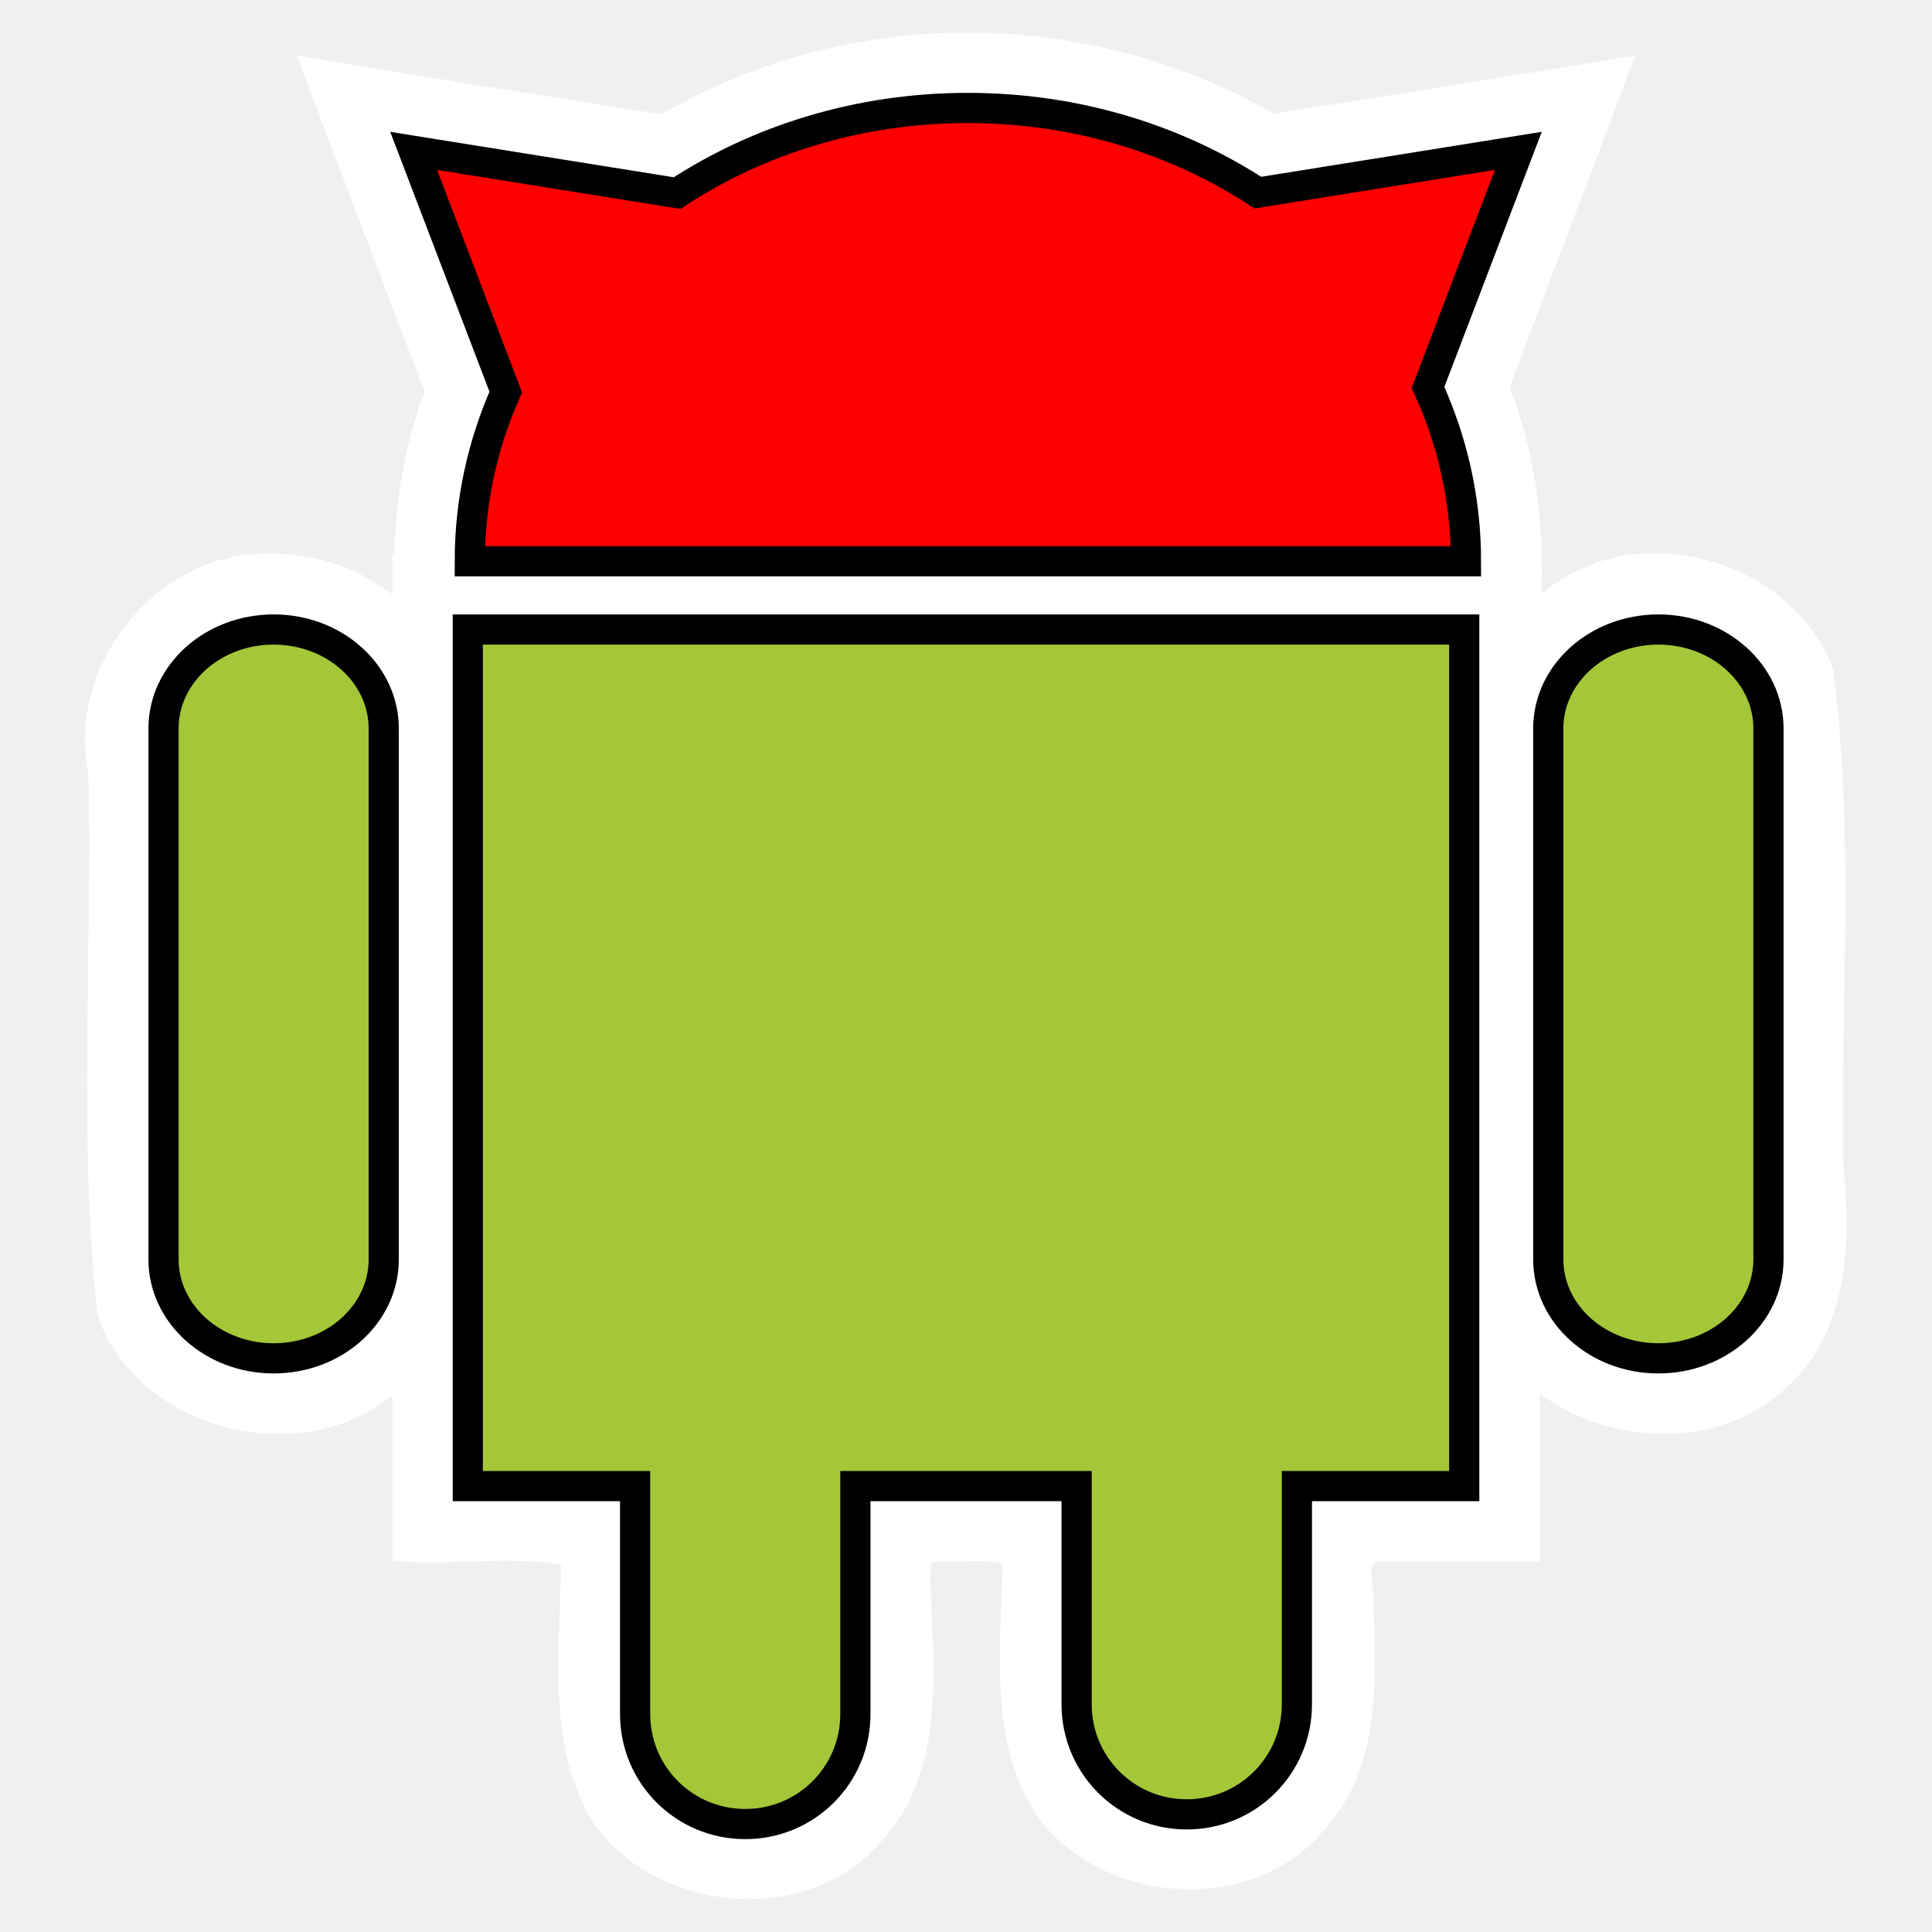
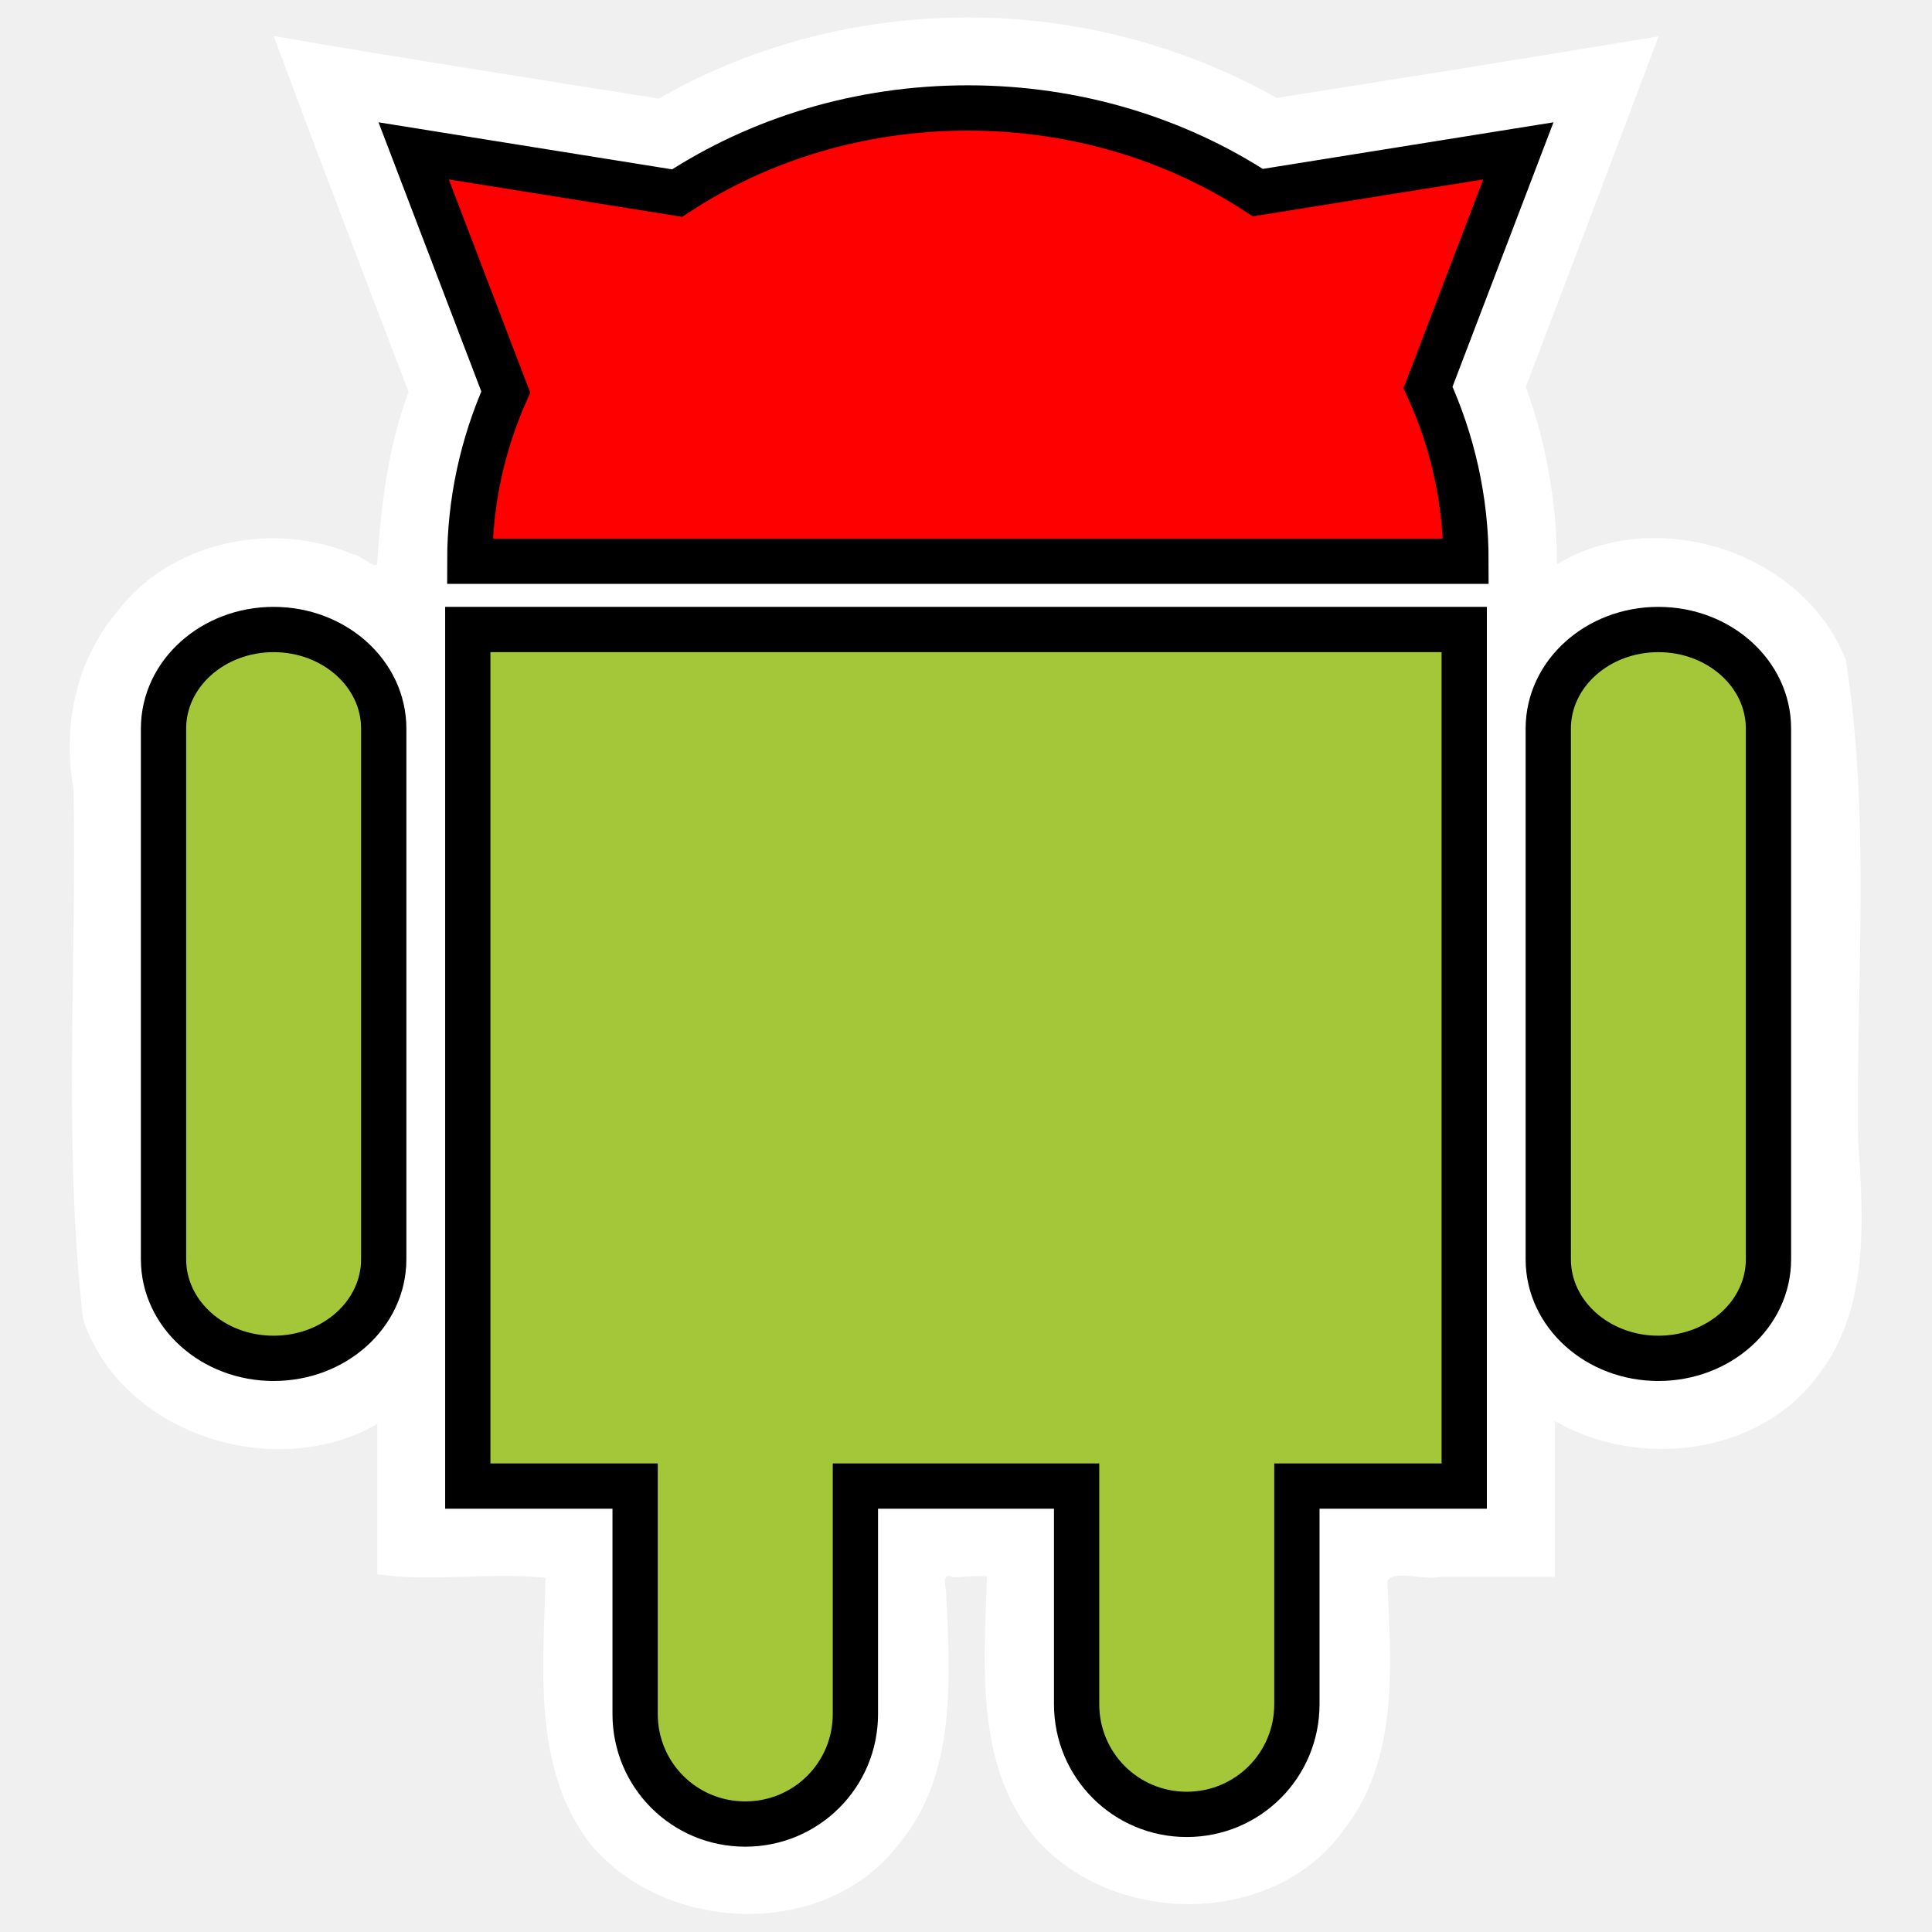
<svg xmlns="http://www.w3.org/2000/svg" width="512" height="512" id="svg2" version="1.1">
  <defs id="defs4" />
  <g id="layer1" transform="translate(0,-540.3622)">
-     <g id="g3796" style="fill:#ffffff;fill-opacity:1;stroke:none;stroke-opacity:1">
-       <path id="path3023-3" d="m 253.531,549.031 c -27.354,0.463 -54.64,7.82 -78.188,21.625 -32.228,-5.083 -64.46,-10.155 -96.625,-15.625 11.076,29.779 22.483,59.439 33.812,89.125 -7.719,20.563 -9.528,43.116 -7.125,64.969 100.708,0 201.417,0 302.125,0 2.72,-22.294 0.54,-45.295 -7.469,-66.25 11.077,-29.278 22.339,-58.487 33.281,-87.812 -31.907,5.329 -63.859,10.392 -95.812,15.438 -25.284,-14.634 -54.712,-22.018 -84,-21.469 z" style="fill:#ffffff;fill-opacity:1;stroke:none;stroke-opacity:1" />
-       <path id="rect3027-9" d="m 104,689.219 c 0,88.25 0,176.5 0,264.75 14.717,1.501 30.613,-1.402 44.656,1.062 -0.181,22.882 -4.045,48.391 8.781,68.719 17.077,23.919 57.477,27.45 76.531,4.062 14.79,-16.128 13.941,-39.68 12.901,-60.155 0.271,-4.392 -1.121,-9.279 0.224,-13.377 6.065,0.252 12.93,-0.79 18.562,0.344 -0.334,22.542 -3.947,47.987 9.625,67.594 17.461,23.192 57.211,25.902 75.812,2.812 14.935,-16.304 13.701,-40.177 12.781,-60.875 0.631,-3.382 -2.809,-11.043 2.812,-9.938 13.792,0 27.583,0 41.375,0 0,-89 0,-178 0,-267 -101.354,0 -202.708,0 -304.062,0 l 0,1 0,1 z" style="fill:#ffffff;fill-opacity:1;stroke:none;stroke-opacity:1" />
-       <path id="rect3029-0" d="m 71.031,687.125 c -29.118,-0.743 -53.543,29.535 -47.625,57.875 1.109,47.848 -2.655,95.898 2.344,143.594 10.502,32.046 57.482,42.643 81.156,18.875 15.714,-14.162 16.867,-37.443 14.648,-57.25 -0.862,-44.197 3.047,-88.756 -2.742,-132.688 C 111.572,698.547 91.11,686.458 71.031,687.125 z" style="fill:#ffffff;fill-opacity:1;stroke:none;stroke-opacity:1" />
-       <path id="rect3029-3-5" d="m 437.844,687.031 c -29.063,-0.466 -53.326,29.697 -47.469,58 1.059,47.768 -2.53,95.778 2.219,143.375 10.363,31.981 57.25,42.821 81.094,19.344 16.332,-14.661 16.889,-38.671 14.812,-59 -0.773,-43.692 3.017,-87.648 -2.719,-131.125 -7.17,-19.275 -27.791,-31.031 -47.938,-30.594 z" style="fill:#ffffff;fill-opacity:1;stroke:none;stroke-opacity:1" />
-     </g>
+     <path style="fill:#ffffff;fill-opacity:1;stroke:none" d="m 253.469,545.031 c -27.523,0.437 -55.108,7.749 -78.875,21.469 -34.04,-5.411 -68.095,-10.743 -102.062,-16.594 11.707,31.514 23.734,62.912 35.75,94.312 -5.425,14.455 -7.326,30.047 -8.312,45.281 -0.065,2.214 -4.516,-2.176 -6.312,-2.188 -21.552,-9.259 -49.035,-3.371 -63.094,15.781 -10.557,12.716 -14.031,30.156 -11.081,46.312 0.912,46.818 -2.79,93.86 2.519,140.5 10.031,30.545 50.813,43.515 78,27.812 0,13.281 0,26.562 0,39.844 14.799,2.111 29.768,-0.62 44.594,0.938 -0.627,23.454 -3.495,50.003 11.406,69.969 19.716,24.575 63.027,26.235 82.382,0.35 15.274,-18.38 13.379,-44.166 12.337,-66.631 -0.196,-1.753 -1.175,-5.211 1.812,-3.875 3.012,0.08 6.033,-0.575 9.031,-0.156 -0.797,23.008 -3.126,49.295 12.107,68.426 20.136,24.483 63.89,25.052 82.581,-1.489 14.394,-18.381 12.5,-43.428 11.406,-65.469 0.909,-3.624 10.199,-0.229 14.031,-1.406 10.125,0 20.25,0 30.375,0 0,-13.75 0,-27.5 0,-41.25 22.021,12.724 53.921,9.137 69.531,-11.844 13.891,-17.572 12.273,-41.583 10.82,-62.75 -0.523,-42.356 3.361,-85.149 -3.257,-127.156 -11.331,-28.726 -50.263,-41.141 -76.531,-25.344 -0.071,-15.984 -2.768,-31.98 -8.281,-46.969 11.79,-30.946 23.554,-61.901 35.188,-92.906 -33.71,5.622 -67.461,10.991 -101.219,16.312 -25.658,-14.478 -55.297,-21.884 -84.844,-21.281 z" id="path3023-3" />
    <g id="g4014" transform="translate(3.8146973e-6,-9.171865)" style="stroke:none">
-       <path transform="translate(0,540.3622)" id="path3023" d="m 256.5,37.781 c -28.752,0 -55.383,8.361 -77.062,22.562 L 109.625,49.156 134.031,113.062 C 127.894,126.924 124.5,142.046 124.5,157.906 l 264,0 c 0,-16.322 -3.582,-31.875 -10.062,-46.062 l 23.938,-62.688 -69.031,11.062 C 311.699,46.092 285.169,37.781 256.5,37.781 z" style="fill:#ff0000;fill-opacity:1;stroke:#000000;stroke-width:8;stroke-linecap:butt;stroke-linejoin:miter;stroke-miterlimit:4;stroke-opacity:1;stroke-dashoffset:0;stroke-dasharray:none" />
-       <path transform="translate(0,540.3622)" id="rect3027" d="m 123.969,176 0,227 44.344,0 0,60.406 c 0,16.164 13.023,29.156 29.188,29.156 16.164,0 29.188,-12.992 29.188,-29.156 l 0,-60.406 58.625,0 0,57.812 c 0,16.164 13.023,29.188 29.188,29.188 16.164,0 29.188,-13.023 29.188,-29.188 l 0,-57.812 44.344,0 0,-227 -264.062,0 z" style="fill:#a4c739;fill-opacity:1;stroke:#000000;stroke-width:8;stroke-linecap:butt;stroke-linejoin:miter;stroke-miterlimit:4;stroke-opacity:1;stroke-dasharray:none;stroke-dashoffset:0" />
-       <rect ry="26.237" rx="29.178" y="716.362" x="43.337" height="193.148" width="58.355" id="rect3029" style="fill:#a4c739;fill-opacity:1;stroke:#000000;stroke-width:8;stroke-miterlimit:4;stroke-opacity:1;stroke-dasharray:none" />
-       <rect ry="26.237" rx="29.178" y="716.362" x="410.308" height="193.148" width="58.355" id="rect3029-3" style="fill:#a4c739;fill-opacity:1;stroke:#000000;stroke-width:8;stroke-miterlimit:4;stroke-opacity:1;stroke-dasharray:none" />
+       <path transform="translate(0,540.3622)" id="path3023" d="m 256.5,37.781 c -28.752,0 -55.383,8.361 -77.062,22.562 L 109.625,49.156 134.031,113.062 C 127.894,126.924 124.5,142.046 124.5,157.906 l 264,0 c 0,-16.322 -3.582,-31.875 -10.062,-46.062 l 23.938,-62.688 -69.031,11.062 C 311.699,46.092 285.169,37.781 256.5,37.781 z" style="fill:#ff0000;fill-opacity:1;stroke:#000000;stroke-width:12;stroke-linecap:butt;stroke-linejoin:miter;stroke-miterlimit:4;stroke-opacity:1;stroke-dashoffset:0;stroke-dasharray:none" />
+       <path transform="translate(0,540.3622)" id="rect3027" d="m 123.969,176 0,227 44.344,0 0,60.406 c 0,16.164 13.023,29.156 29.188,29.156 16.164,0 29.188,-12.992 29.188,-29.156 l 0,-60.406 58.625,0 0,57.812 c 0,16.164 13.023,29.188 29.188,29.188 16.164,0 29.188,-13.023 29.188,-29.188 l 0,-57.812 44.344,0 0,-227 -264.062,0 z" style="fill:#a4c739;fill-opacity:1;stroke:#000000;stroke-width:12;stroke-linecap:butt;stroke-linejoin:miter;stroke-miterlimit:4;stroke-opacity:1;stroke-dasharray:none;stroke-dashoffset:0" />
+       <rect ry="26.237" rx="29.178" y="716.362" x="43.337" height="193.148" width="58.355" id="rect3029" style="fill:#a4c739;fill-opacity:1;stroke:#000000;stroke-width:12;stroke-miterlimit:4;stroke-opacity:1;stroke-dasharray:none" />
+       <rect ry="26.237" rx="29.178" y="716.362" x="410.308" height="193.148" width="58.355" id="rect3029-3" style="fill:#a4c739;fill-opacity:1;stroke:#000000;stroke-width:12;stroke-miterlimit:4;stroke-opacity:1;stroke-dasharray:none" />
    </g>
  </g>
</svg>
